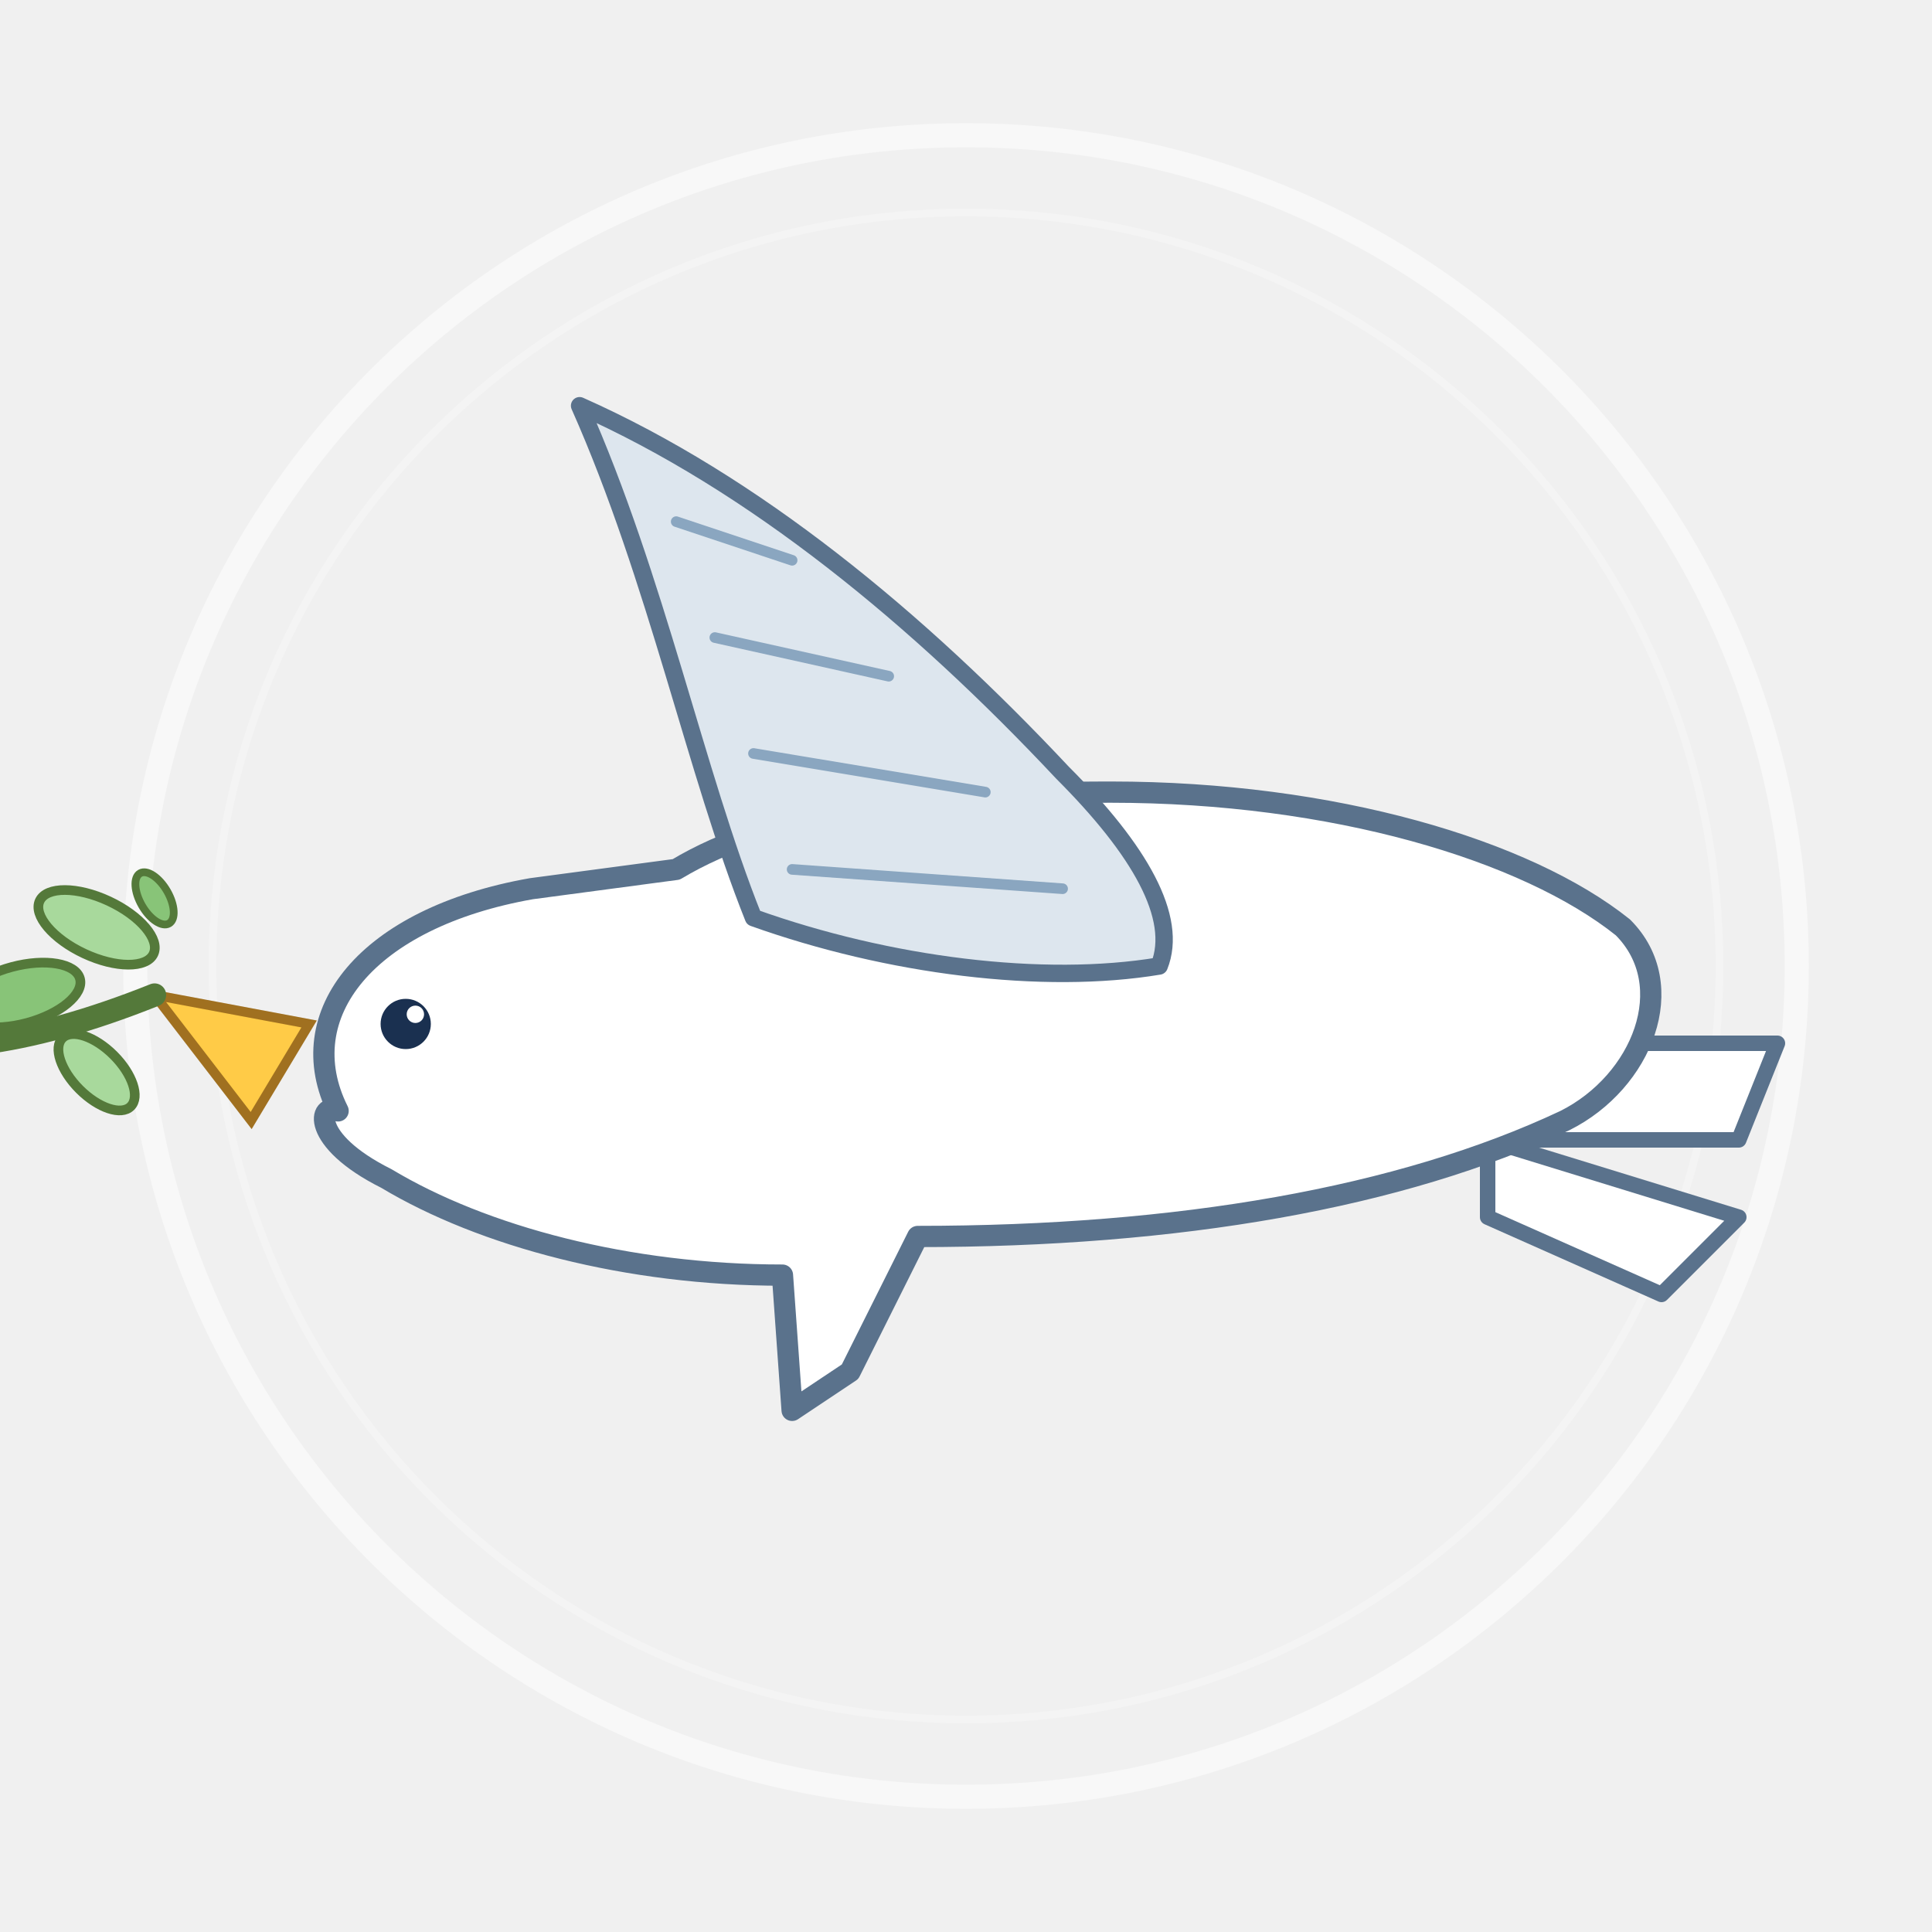
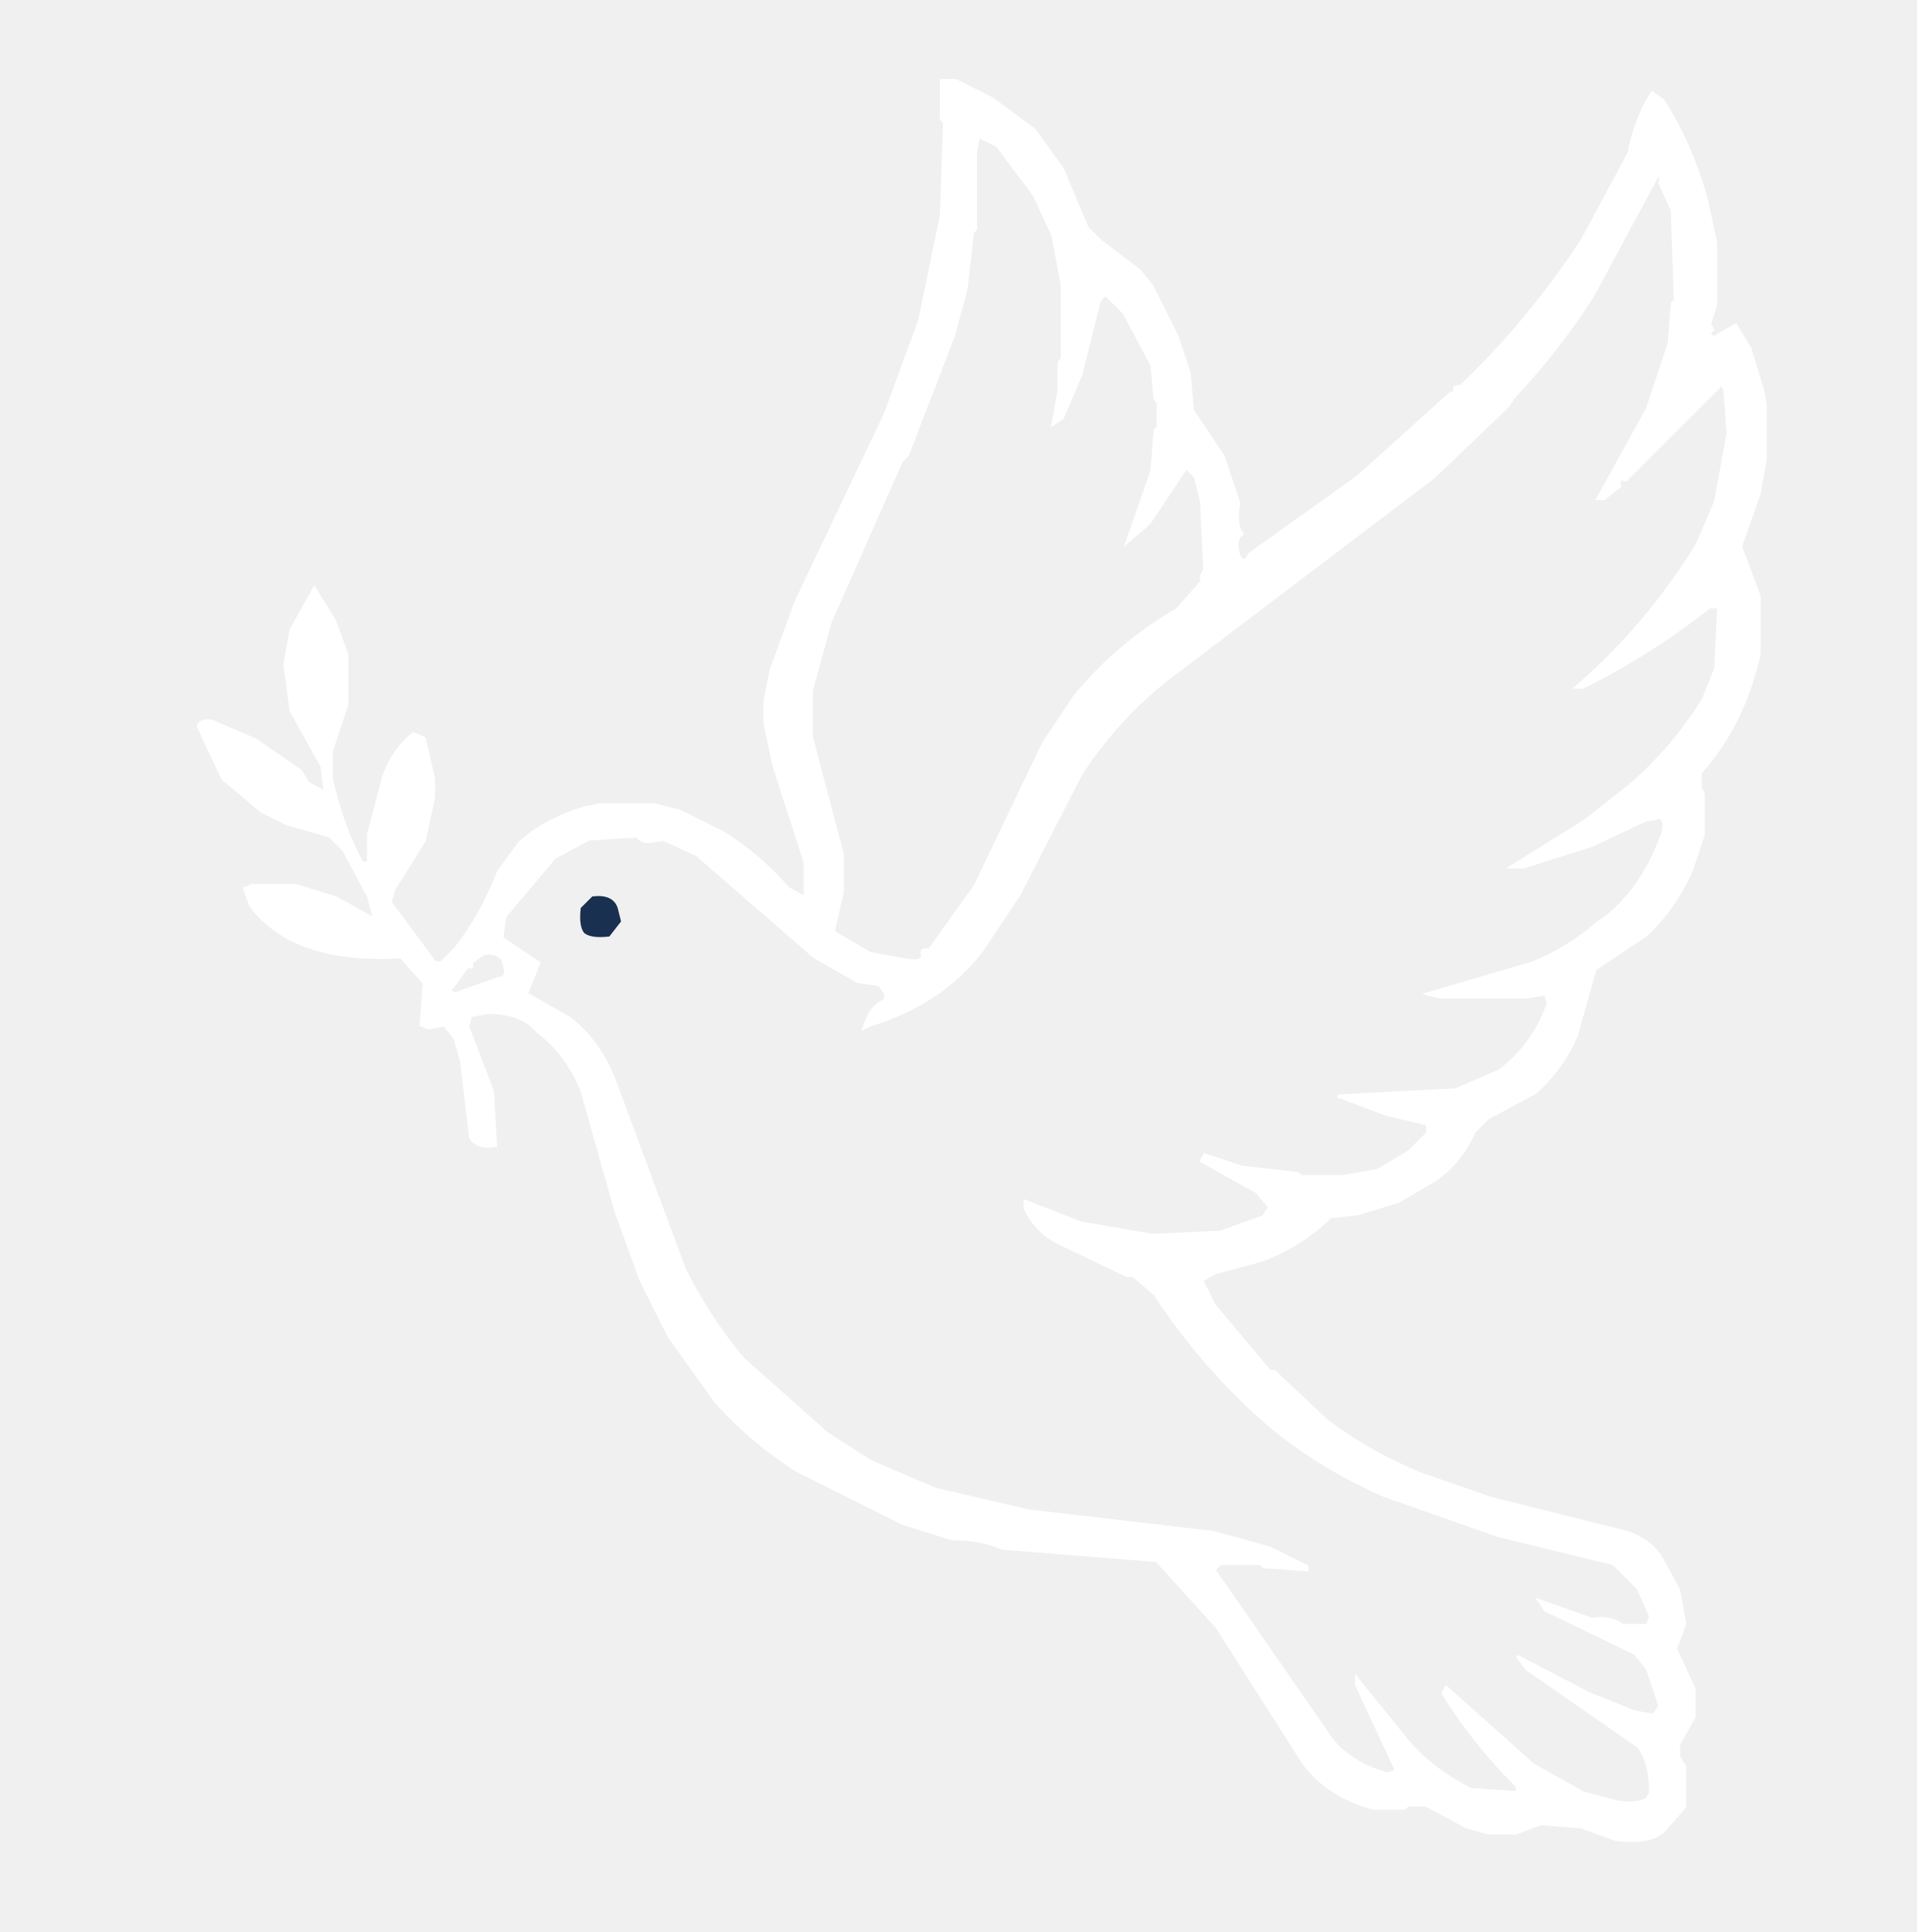
- <svg xmlns="http://www.w3.org/2000/svg" viewBox="0 0 200 200" width="200" height="200">
-   <circle cx="100" cy="100" r="86" fill="none" stroke="#ffffff" stroke-width="2.5" opacity="0.5" />
-   <circle cx="100" cy="100" r="78" fill="none" stroke="#ffffff" stroke-width="0.8" opacity="0.25" />
-   <g fill="#ffffff" stroke="#5a728c" stroke-width="1.6" stroke-linejoin="round">
-     <path d="M 154 108 L 184 108 L 180 118 L 154 118 Z" />
-     <path d="M 154 118 L 180 126 L 172 134 L 154 126 Z" />
-   </g>
-   <path d="     M 35 115     C 30 105, 38 95, 55 92     L 70 90     C 80 84, 95 82, 115 82     C 138 82, 158 88, 168 96     C 174 102, 170 112, 162 116     C 145 124, 122 128, 95 128     L 88 142     L 82 146     L 81 132     C 65 132, 50 128, 40 122     C 32 118, 33 114, 35 115 Z   " fill="#ffffff" stroke="#5a728c" stroke-width="2.2" stroke-linejoin="round" />
-   <path d="     M 78 95     C 72 80, 68 60, 60 42     C 78 50, 95 64, 110 80     C 118 88, 122 95, 120 100     C 108 102, 92 100, 78 95 Z   " fill="#dde6ee" stroke="#5a728c" stroke-width="1.8" stroke-linejoin="round" />
-   <g stroke="#7b9bb8" stroke-width="1.1" fill="none" opacity="0.85" stroke-linecap="round">
-     <path d="M 82 90 L 110 92" />
-     <path d="M 78 78 L 102 82" />
-     <path d="M 74 66 L 92 70" />
-     <path d="M 70 54 L 82 58" />
-   </g>
-   <circle cx="42" cy="106" r="2.6" fill="#1a3050" />
-   <circle cx="43" cy="105" r="0.9" fill="#ffffff" />
-   <path d="M 32 106 L 16 103 L 26 116 Z" fill="#ffcb47" stroke="#a07020" stroke-width="1" />
-   <g>
-     <path d="M 16 103 Q 6 107 -2 108" stroke="#54793a" stroke-width="2.4" fill="none" stroke-linecap="round" />
-     <ellipse cx="10" cy="96" rx="6.5" ry="3" transform="rotate(25 10 96)" fill="#a8d99c" stroke="#54793a" stroke-width="1" />
-     <ellipse cx="2" cy="103" rx="6.5" ry="3" transform="rotate(-15 2 103)" fill="#88c478" stroke="#54793a" stroke-width="1" />
-     <ellipse cx="10" cy="111" rx="5" ry="2.5" transform="rotate(45 10 111)" fill="#a8d99c" stroke="#54793a" stroke-width="1" />
-     <ellipse cx="16" cy="93" rx="3" ry="1.5" transform="rotate(60 16 93)" fill="#88c478" stroke="#54793a" stroke-width="0.8" />
-   </g>
+ <svg xmlns="http://www.w3.org/2000/svg" width="619" height="624" version="1.1" viewBox="0 0 619 624">
+   <path fill="#ffffff" stroke="#ffffff" stroke-width="1" opacity="1" d="M 304 26 L 308.5 26 L 320.5 32 L 334 42 L 343 54.5 L 351 73.5 L 355.5 78 L 368 87.5 L 372 92.5 L 380 108.5 L 384 120.5 L 385 132.5 L 395 147.5 L 400 162.5 Q 398.7 169.3 401 172.5 Q 398.5 174 400 179.5 Q 401.8 182.8 403.5 179 L 438.5 154 L 468.5 127 L 470 127 Q 468.9 124.3 471.5 125 Q 493.8 103.8 511 77.5 L 526 49.5 Q 528.2 38.2 533.5 30 L 537 32.5 Q 546 46.5 551 64.5 L 554 78.5 L 554 98.5 L 552 104.5 L 553 106.5 Q 550.8 107.8 553.5 109 L 560.5 105 L 565 112.5 L 569 125.5 L 570 130.5 L 570 148.5 L 568 159.5 L 562 176.5 L 568 192.5 L 568 211.5 Q 562.6 234.6 549 249.5 L 549 254.5 L 550 256.5 L 550 258.5 L 550 269.5 L 546 281.5 Q 540.5 293.5 531.5 302 L 515 313 L 509 334.5 Q 504.1 345.6 495.5 353 L 480.5 361 L 476 365.5 Q 471.7 375.2 463.5 381 L 451.5 388 L 438.5 392 L 429.5 393 Q 420.5 402 407.5 407 L 392.5 411 L 388 413.5 L 392 421.5 L 410 443 L 411.5 443 L 428.5 459 Q 441.9 469.1 458.5 476 L 481.5 484 L 525.5 495 Q 532.3 497.3 536 502.5 L 542 513.5 L 544 524.5 L 541 532.5 L 547 545.5 L 547 554.5 L 542 563.5 L 542 567.5 L 544 570.5 L 544 583.5 L 537.5 591 Q 532.7 595.7 521.5 594 L 510.5 590 L 497.5 589 L 489.5 592 L 480.5 592 L 473.5 590 L 460.5 583 L 454.5 583 L 453.5 584 L 443.5 584 Q 428.9 580.1 421 569.5 L 393 525.5 L 373.5 504 L 323.5 500 Q 317 497 307.5 497 L 291.5 492 L 257.5 475 Q 242.5 465.5 231 452.5 L 216 431.5 L 207 413.5 L 199 391.5 L 188 352.5 Q 183.2 340.3 173.5 333 Q 168.5 327 157.5 327 L 152 328 L 151 331.5 L 159 352.5 L 160 370 Q 154.3 371 152 367.5 L 149 342.5 L 147 335.5 L 143.5 331 L 138.5 332 L 136 331 L 137 317.5 L 129.5 309 Q 94.9 311.1 81 292.5 L 79 287 L 81.5 286 L 95.5 286 L 108.5 290 L 121 297 L 119 289.5 L 111 274.5 L 106.5 270 L 92.5 266 L 84.5 262 L 72 251.5 L 64 234.5 Q 64.8 232.3 68.5 233 L 82.5 239 L 97 249 L 99.5 253 L 105 256 L 104 247.5 L 94 229.5 L 92 214.5 L 94 203.5 L 101.5 190 L 108 200.5 L 112 211.5 L 112 227.5 L 107 242.5 L 107 251.5 Q 110.5 267.2 117 279 L 119 278.5 L 119 269.5 L 124 250.5 Q 127.1 242.1 133.5 237 L 137 238.5 L 140 251.5 L 140 257.5 L 137 271.5 L 127 287.5 L 126 291.5 L 140.5 311 L 142.5 311 L 147 306.5 Q 155.6 295.6 161 281.5 L 168 272 Q 176.2 264.8 188.5 261 L 193.5 260 L 211.5 260 L 219.5 262 L 233.5 269 Q 245.5 276.5 254.5 287 L 260 290 L 260 278.5 L 250 247.5 L 247 233.5 L 247 226.5 L 249 216.5 L 257 194.5 L 286 133.5 L 297 103.5 L 304 69.5 L 305 39.5 L 304 38.5 L 304 26 Z M 316 44 L 315 49 L 315 74 L 314 75 L 312 93 L 308 108 L 293 147 L 291 149 L 268 201 L 262 223 L 262 238 L 272 276 L 272 288 L 269 301 L 281 308 L 292 310 Q 297 311 298 309 Q 297 306 300 307 L 315 286 L 337 240 L 347 225 Q 361 208 380 197 L 388 188 L 388 186 L 389 184 L 388 162 L 386 154 L 383 151 L 371 169 L 364 175 L 372 152 L 373 139 L 374 138 L 374 130 L 373 129 L 372 118 L 363 101 L 357 95 L 355 97 L 349 121 L 343 135 L 340 137 L 342 126 L 342 117 L 343 116 L 343 92 L 340 76 L 334 63 L 322 47 L 316 44 Z M 535 57 L 514 96 Q 503 113 489 128 L 487 131 L 463 154 L 376 220 Q 360 233 349 250 L 329 289 L 317 307 Q 304 324 281 331 L 279 332 Q 281 325 286 323 L 286 321 L 284 318 L 277 317 L 263 309 L 225 276 L 214 271 Q 207 273 206 270 L 190 271 L 179 277 L 163 296 L 162 303 L 174 311 L 170 321 L 184 329 Q 193 336 198 348 L 221 410 Q 229 426 240 439 L 267 463 L 281 472 L 302 481 L 332 488 L 392 495 L 410 500 L 422 506 L 422 507 L 408 506 L 407 505 L 394 505 L 392 507 L 428 559 Q 434 569 448 573 L 451 572 L 438 544 L 438 542 L 455 563 Q 463 572 475 578 L 490 579 L 490 577 Q 476 563 466 547 L 467 545 L 495 570 L 511 579 L 522 582 Q 529 583 532 581 L 533 579 Q 533 569 529 564 L 493 539 L 490 535 L 513 547 L 528 553 L 534 554 L 536 551 L 532 539 L 528 534 L 499 520 L 497 517 L 514 523 Q 520 522 524 525 L 532 525 L 533 522 L 529 513 L 521 505 L 484 496 L 447 483 Q 422 472 404 455 Q 386 438 373 418 L 366 412 L 364 412 L 341 401 Q 334 397 331 390 L 331 388 L 349 395 L 372 399 L 394 398 L 408 393 L 410 390 L 406 385 L 388 375 L 389 373 L 401 377 L 419 379 L 420 380 L 434 380 L 445 378 L 455 372 L 461 366 L 461 363 L 448 360 L 432 354 L 470 352 L 484 346 Q 495 338 500 324 L 499 321 L 493 322 L 465 322 L 461 321 L 495 311 Q 507 306 516 298 L 519 296 Q 531 286 537 269 Q 538 265 536 264 L 531 265 L 514 273 L 492 280 L 488 280 L 512 265 L 526 254 Q 540 242 550 226 L 554 216 L 555 196 L 552 196 Q 533 211 511 222 L 509 222 Q 532 202 548 176 L 554 162 L 558 140 L 557 126 L 556 124 L 525 155 Q 522 154 523 157 L 518 161 L 516 161 L 532 132 L 539 111 L 540 98 L 541 97 L 540 68 L 536 59 Q 537 56 535 57 Z M 156 308 L 152 311 Q 153 313 151 312 L 146 319 Q 144 320 147 321 L 161 316 Q 164 316 163 312 Q 162 307 156 308 Z " />
+   <path fill="#1a3050" stroke="#1a3050" stroke-width="1" opacity="1" d="M 191.5 290 Q 197.7 289.3 199 293.5 L 200 297.5 L 196.5 302 Q 191.1 302.6 189 301 Q 187.4 298.9 188 293.5 L 191.5 290 Z " />
</svg>
